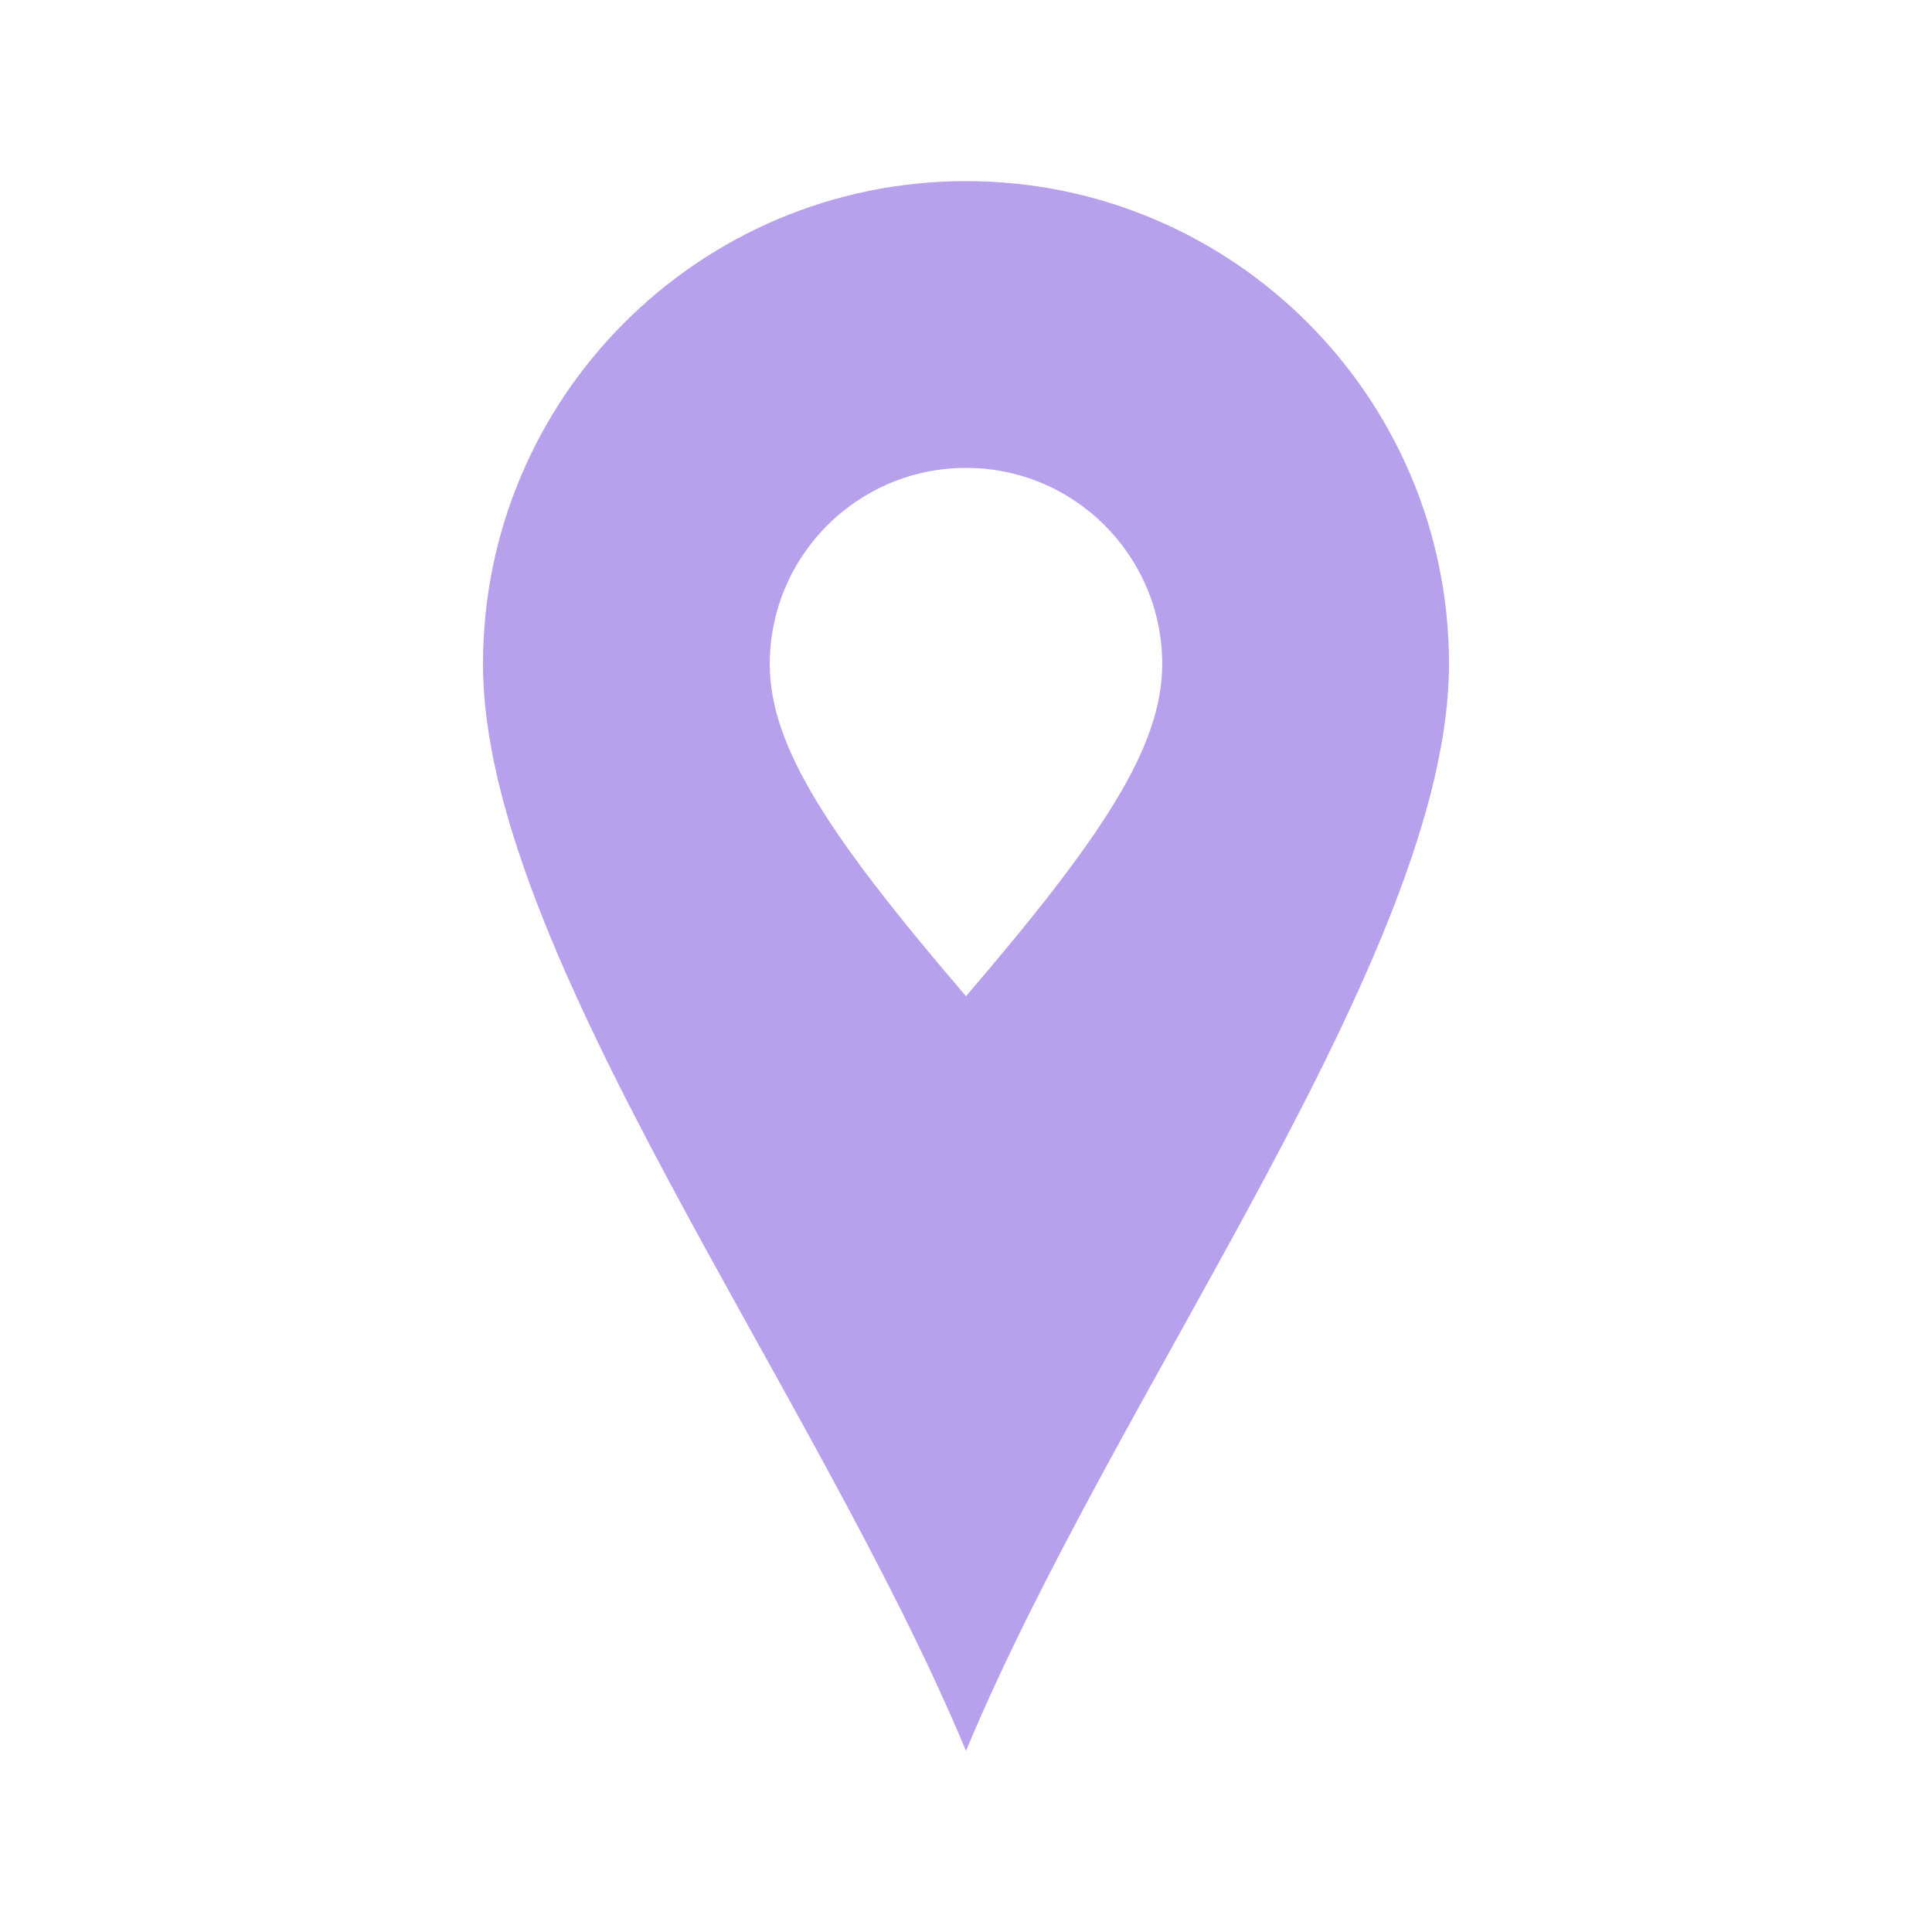
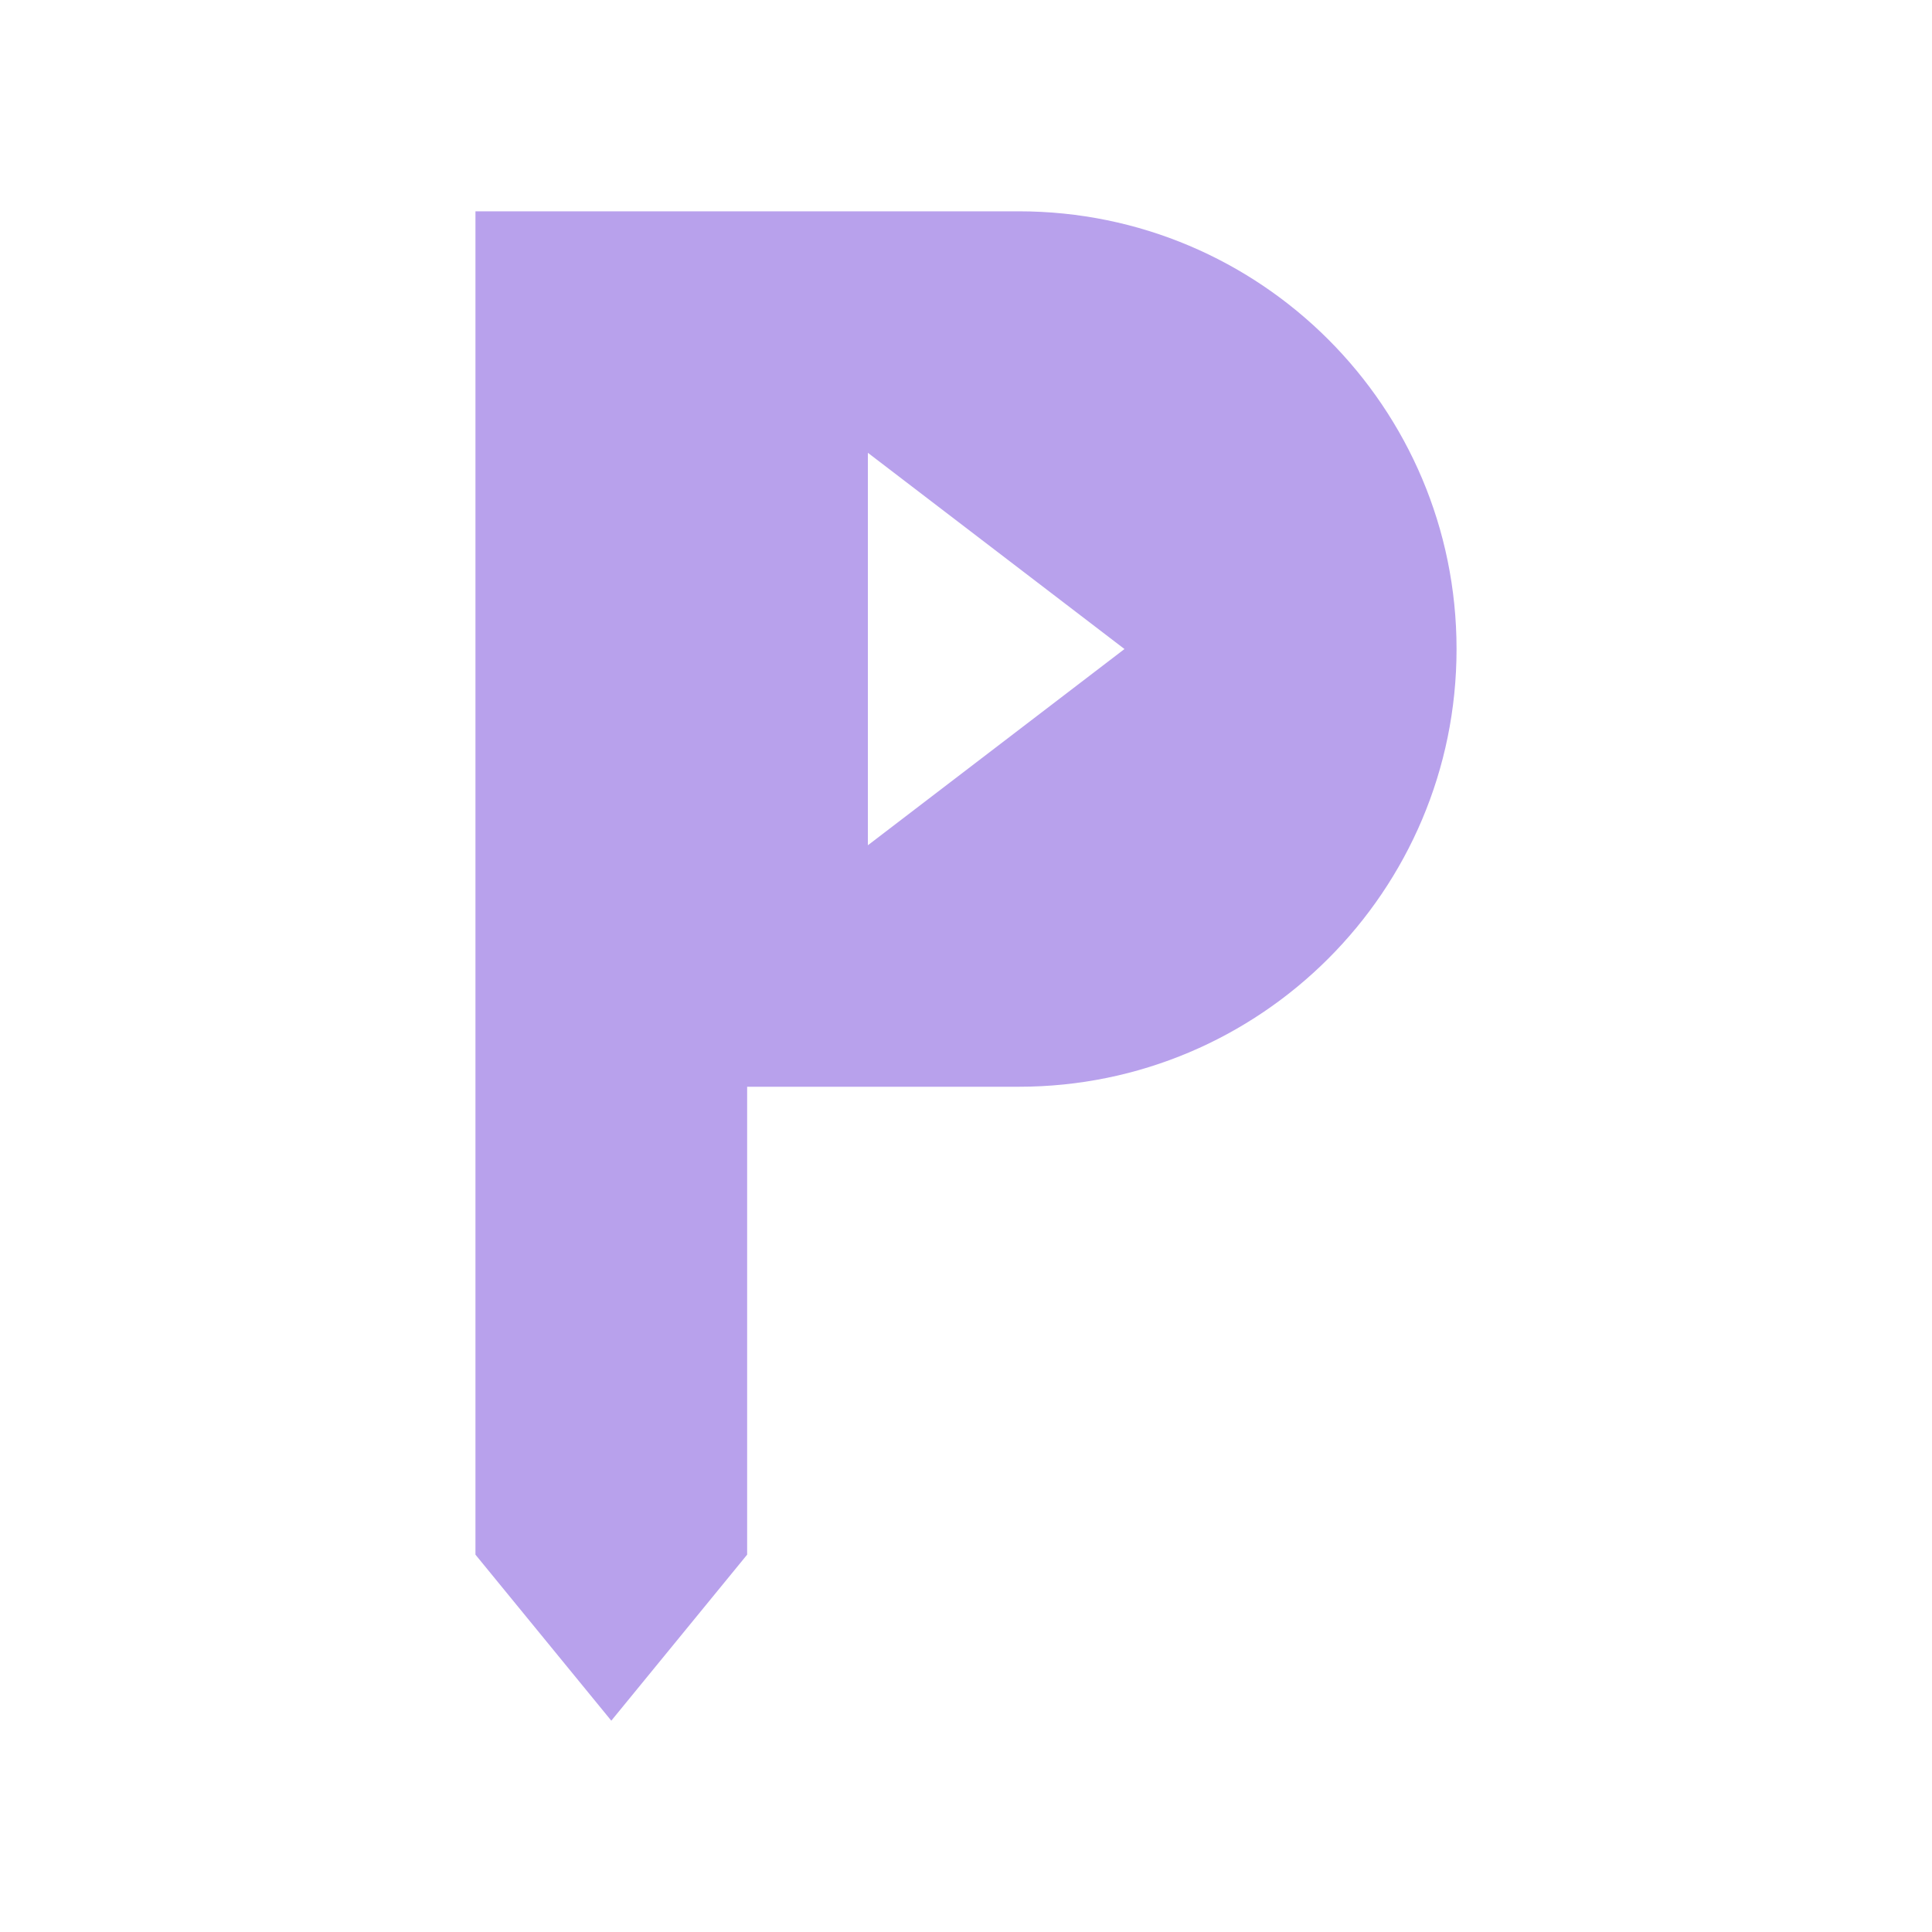
<svg xmlns="http://www.w3.org/2000/svg" fill="#b8a1ec" viewBox="0 0 256 256" width="256" height="256">
-   <path fill="#b8a1ec" fill-rule="evenodd" d="M128,24 C163.346,24 192,52.654 192,88 C192,126 148,184 128,232 C108,184 64,126 64,88 C64,52.654 92.654,24 128,24 Z M128,62 C113.641,62 102,73.641 102,88 C102,99 110,111 128,132 C146,111 154,99 154,88 C154,73.641 142.359,62 128,62 Z" />
+   <path fill="#b8a1ec" fill-rule="evenodd" d="M63,28 L135,28 C167.033,28 193,53.967 193,86 C193,118.033 167.033,144 135,144 L99,144 L99,206 L81,228 L63,206 Z M115,60 L149,86 L115,112 Z" />
</svg>
